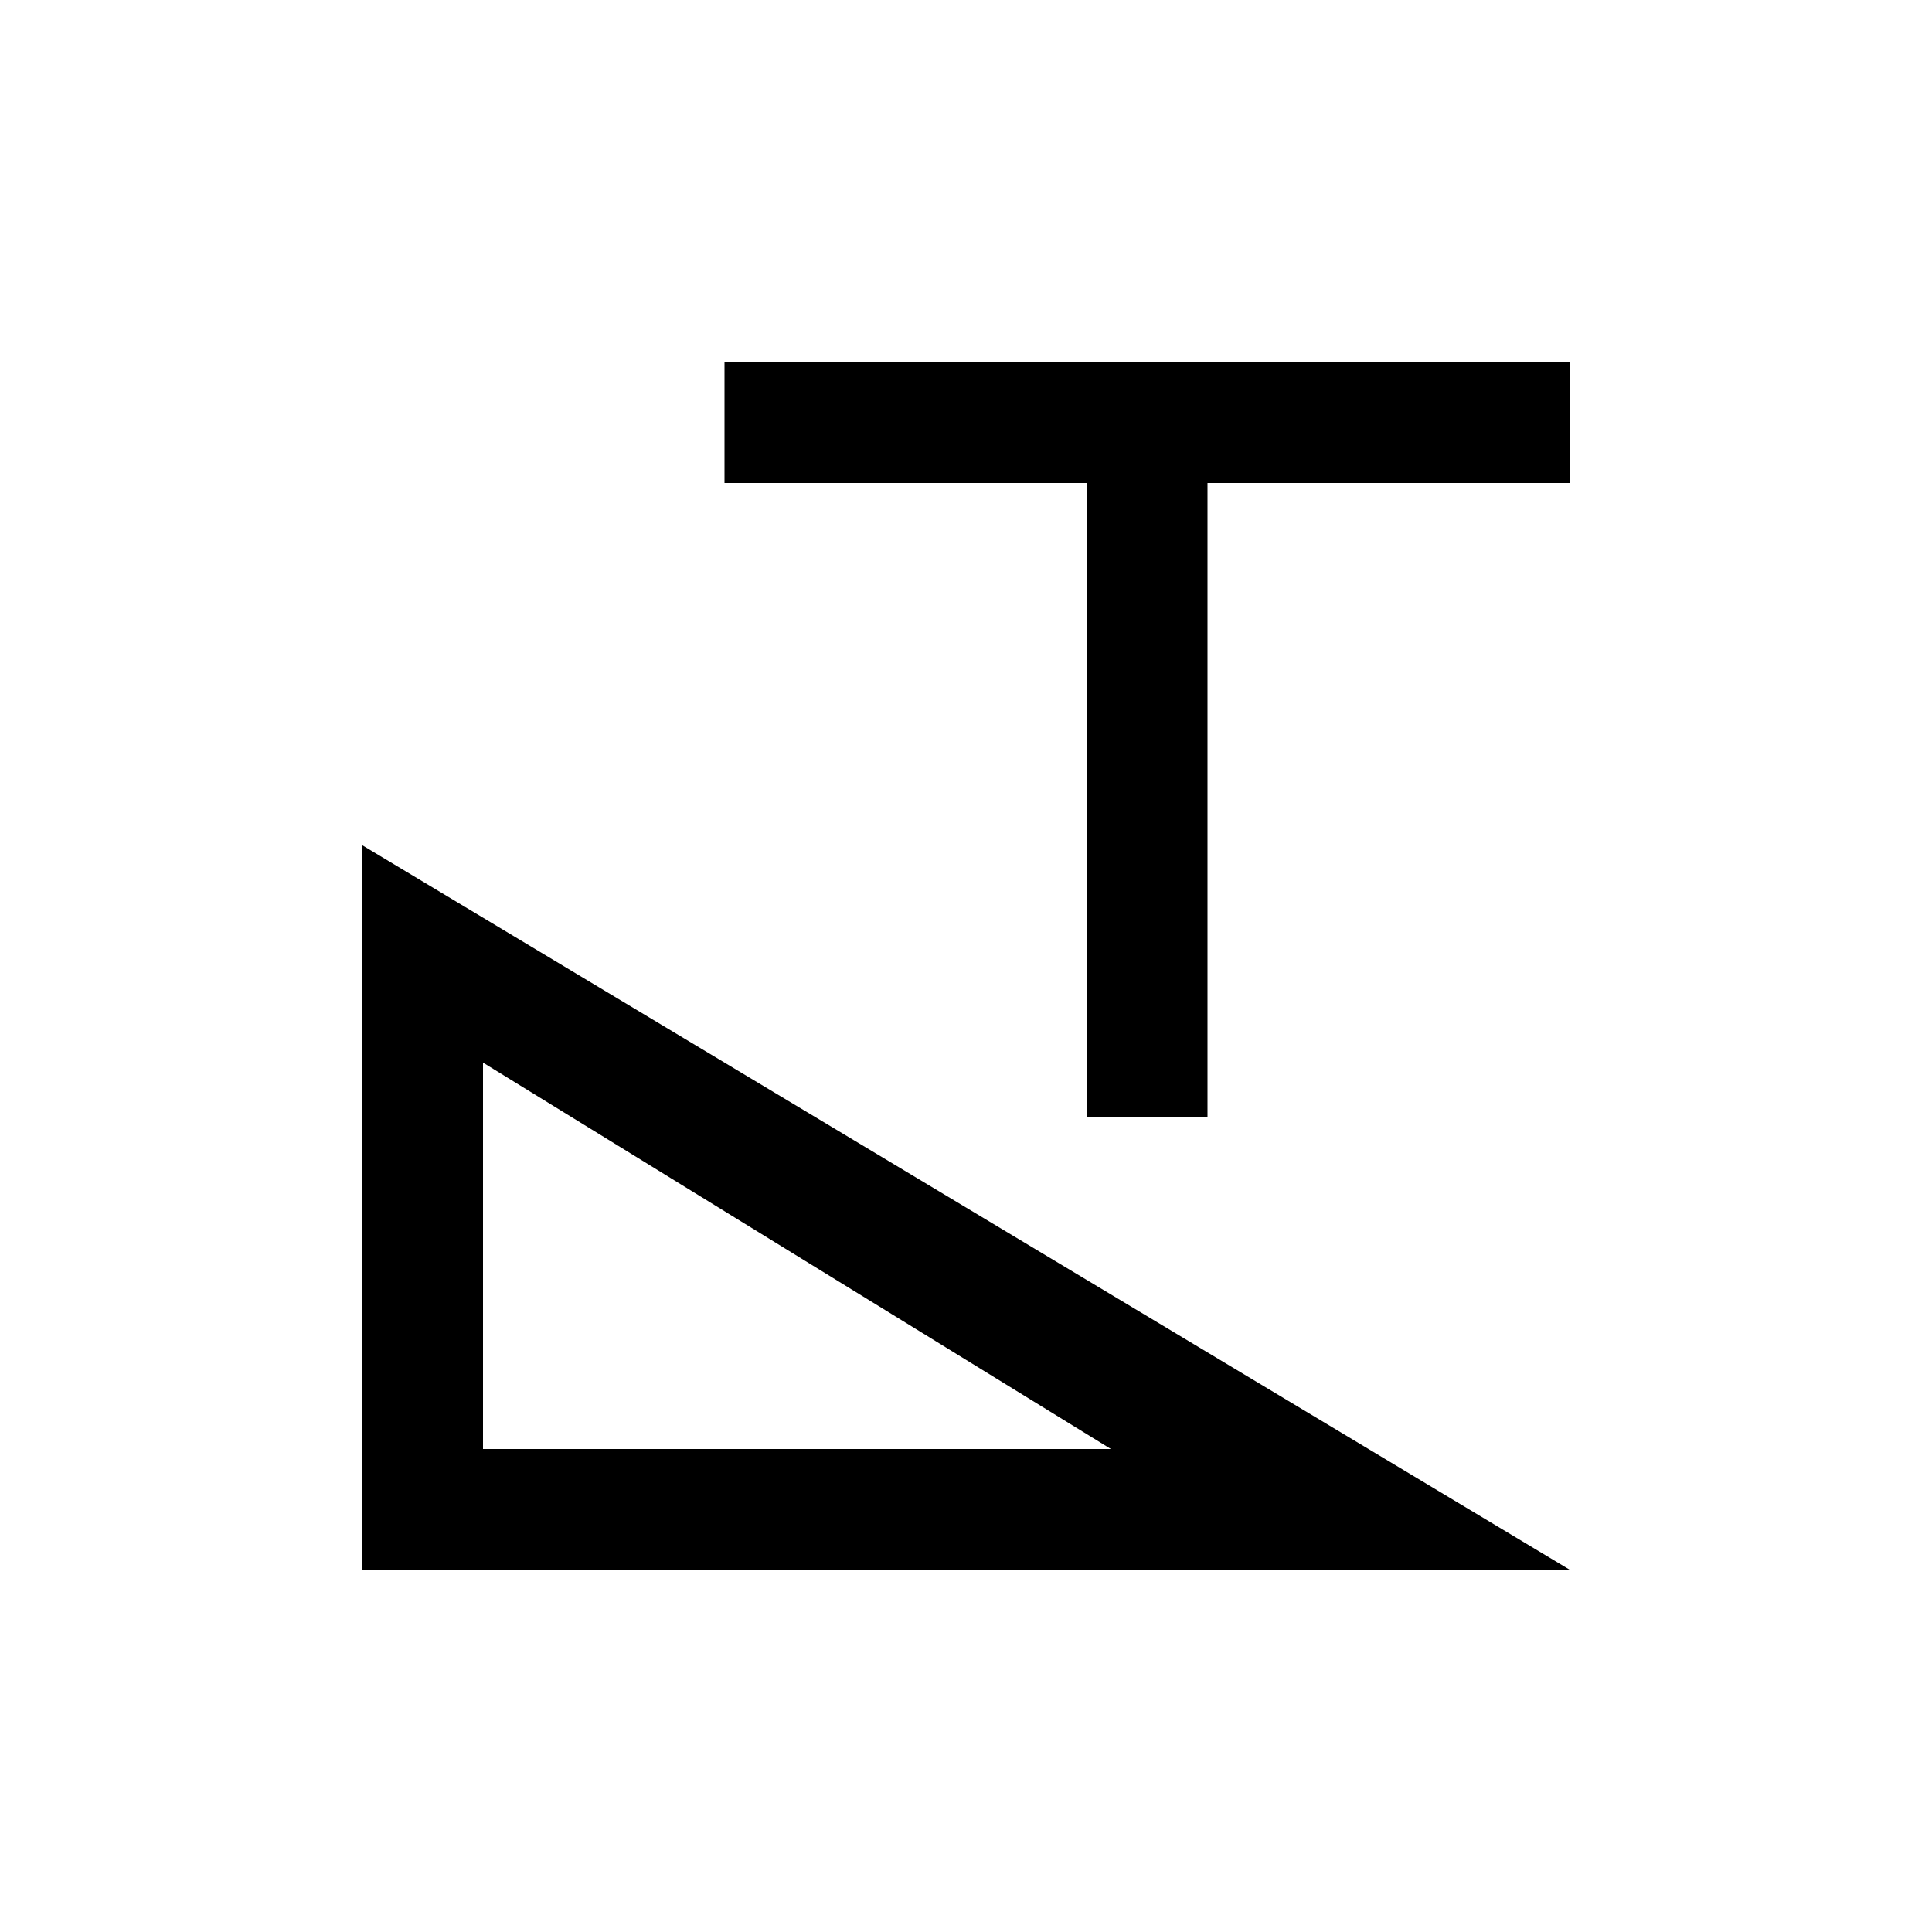
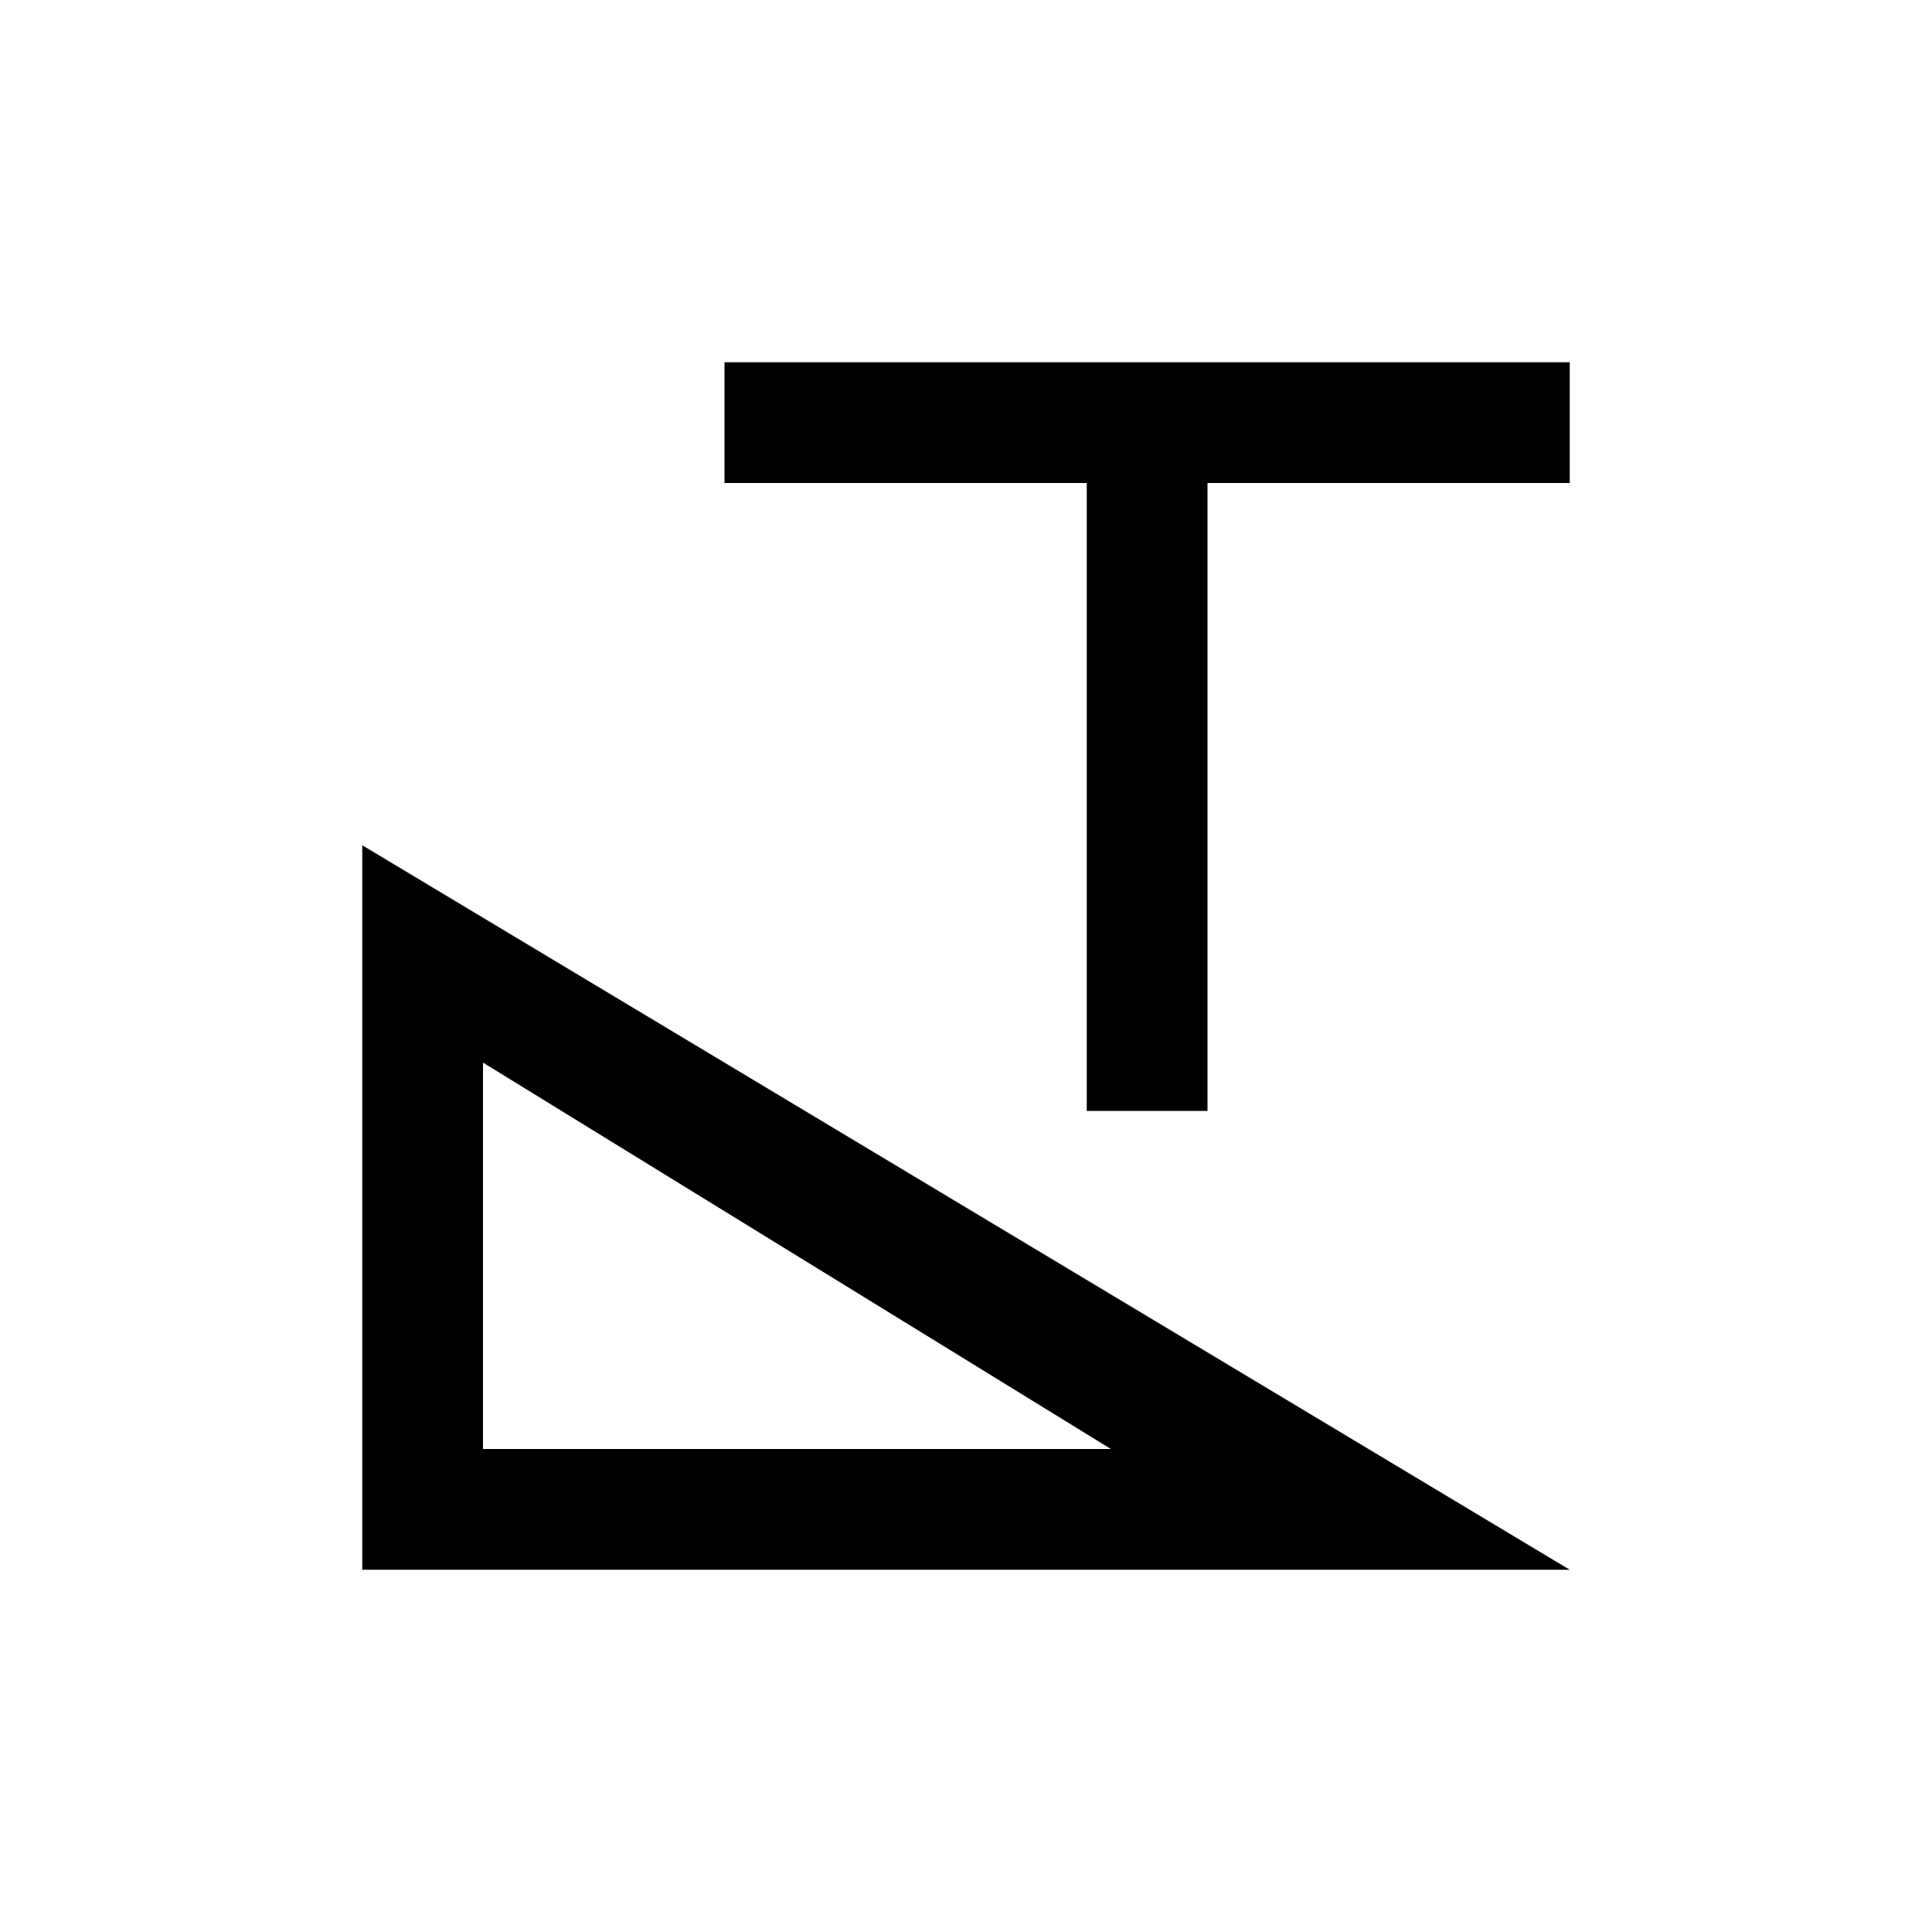
- <svg xmlns="http://www.w3.org/2000/svg" width="16" version="1.1" viewBox="0 0 16 16" height="16">
-   <defs id="defs3051">
-     <style type="text/css" id="current-color-scheme">
- .ColorScheme-Text {
+ <svg xmlns="http://www.w3.org/2000/svg" width="16" height="16" version="1.1" viewBox="0 0 16 16">
+   <defs>
+     <style type="text/css">.ColorScheme-Text {
color:#000;
- }
- </style>
+ }</style>
  </defs>
-   <path style="fill:currentColor;fill-opacity:1;stroke:none" id="path4" d="m 6,3 v 1 h 3 v 5.25 h 1 V 4 h 3 V 3 Z M 3,7 v 6 H 13 Z M 4,8.8 9.2,12 H 4 Z" class="ColorScheme-Text" />
+   <path class="ColorScheme-Text" d="m6 3v1h3v5.2h1v-5.2h3v-1zm-3 4v6h10zm1 1.8 5.2 3.2h-5.2z" fill="currentColor" />
</svg>
